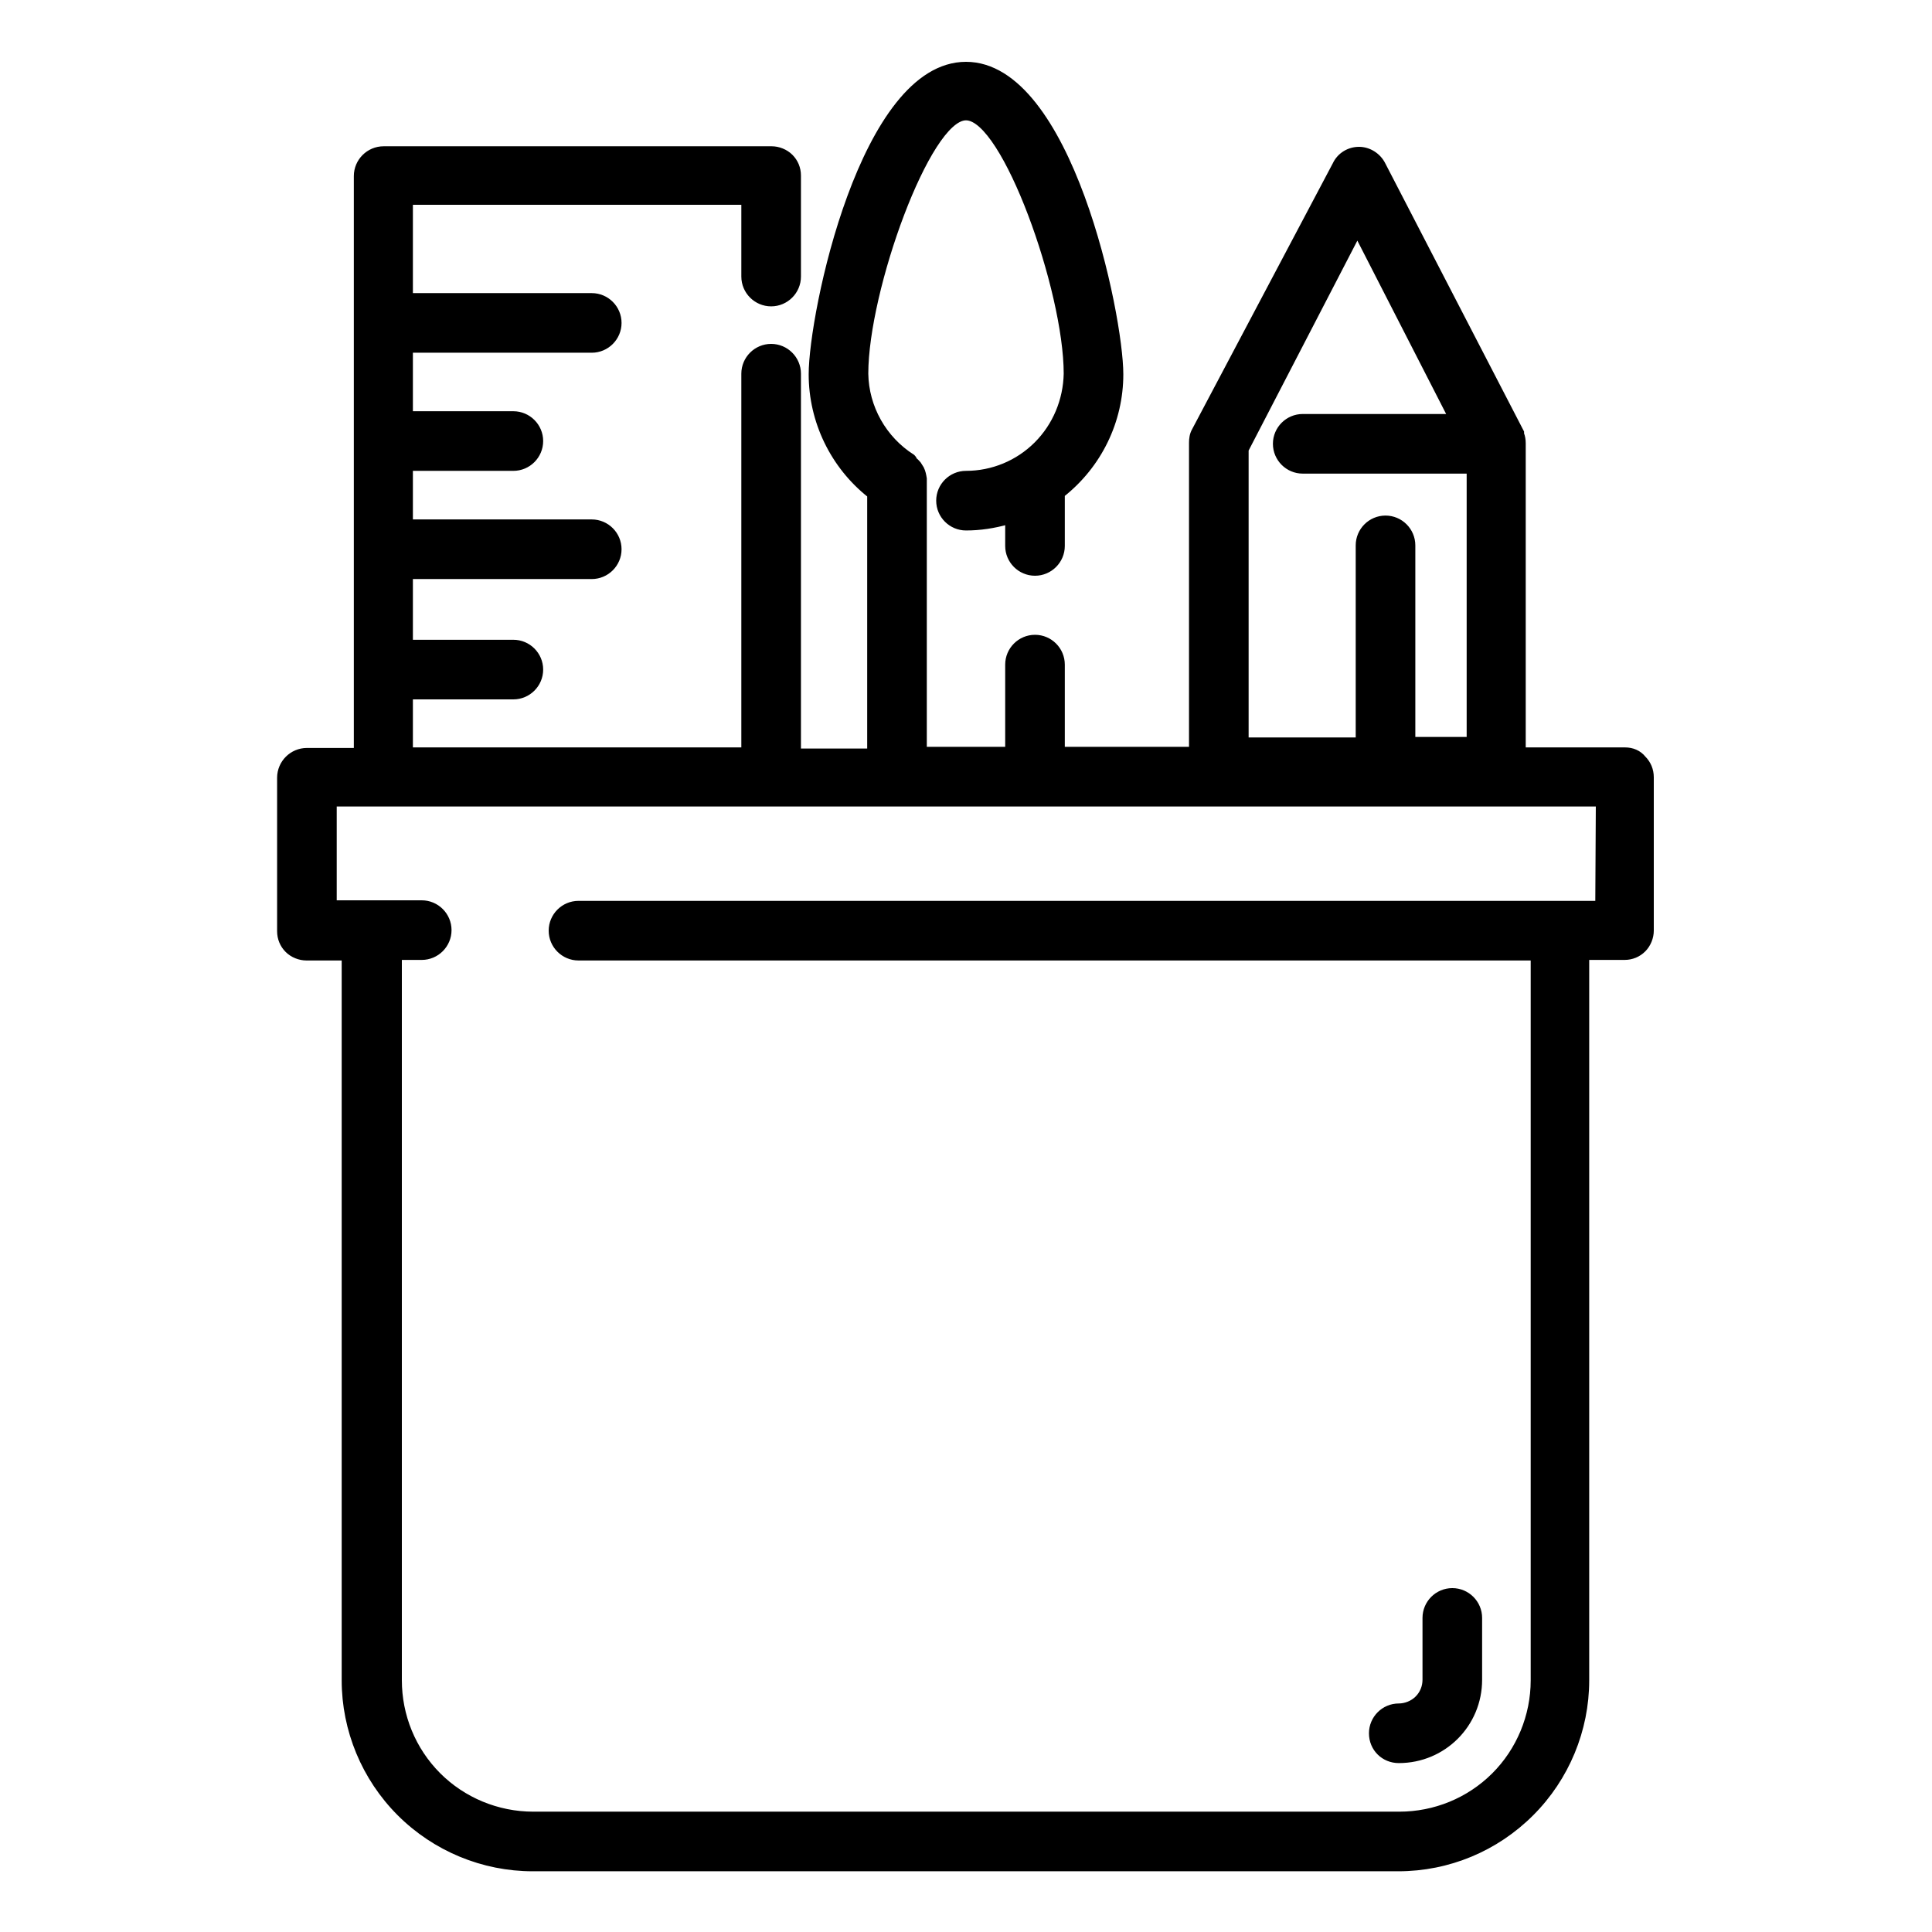
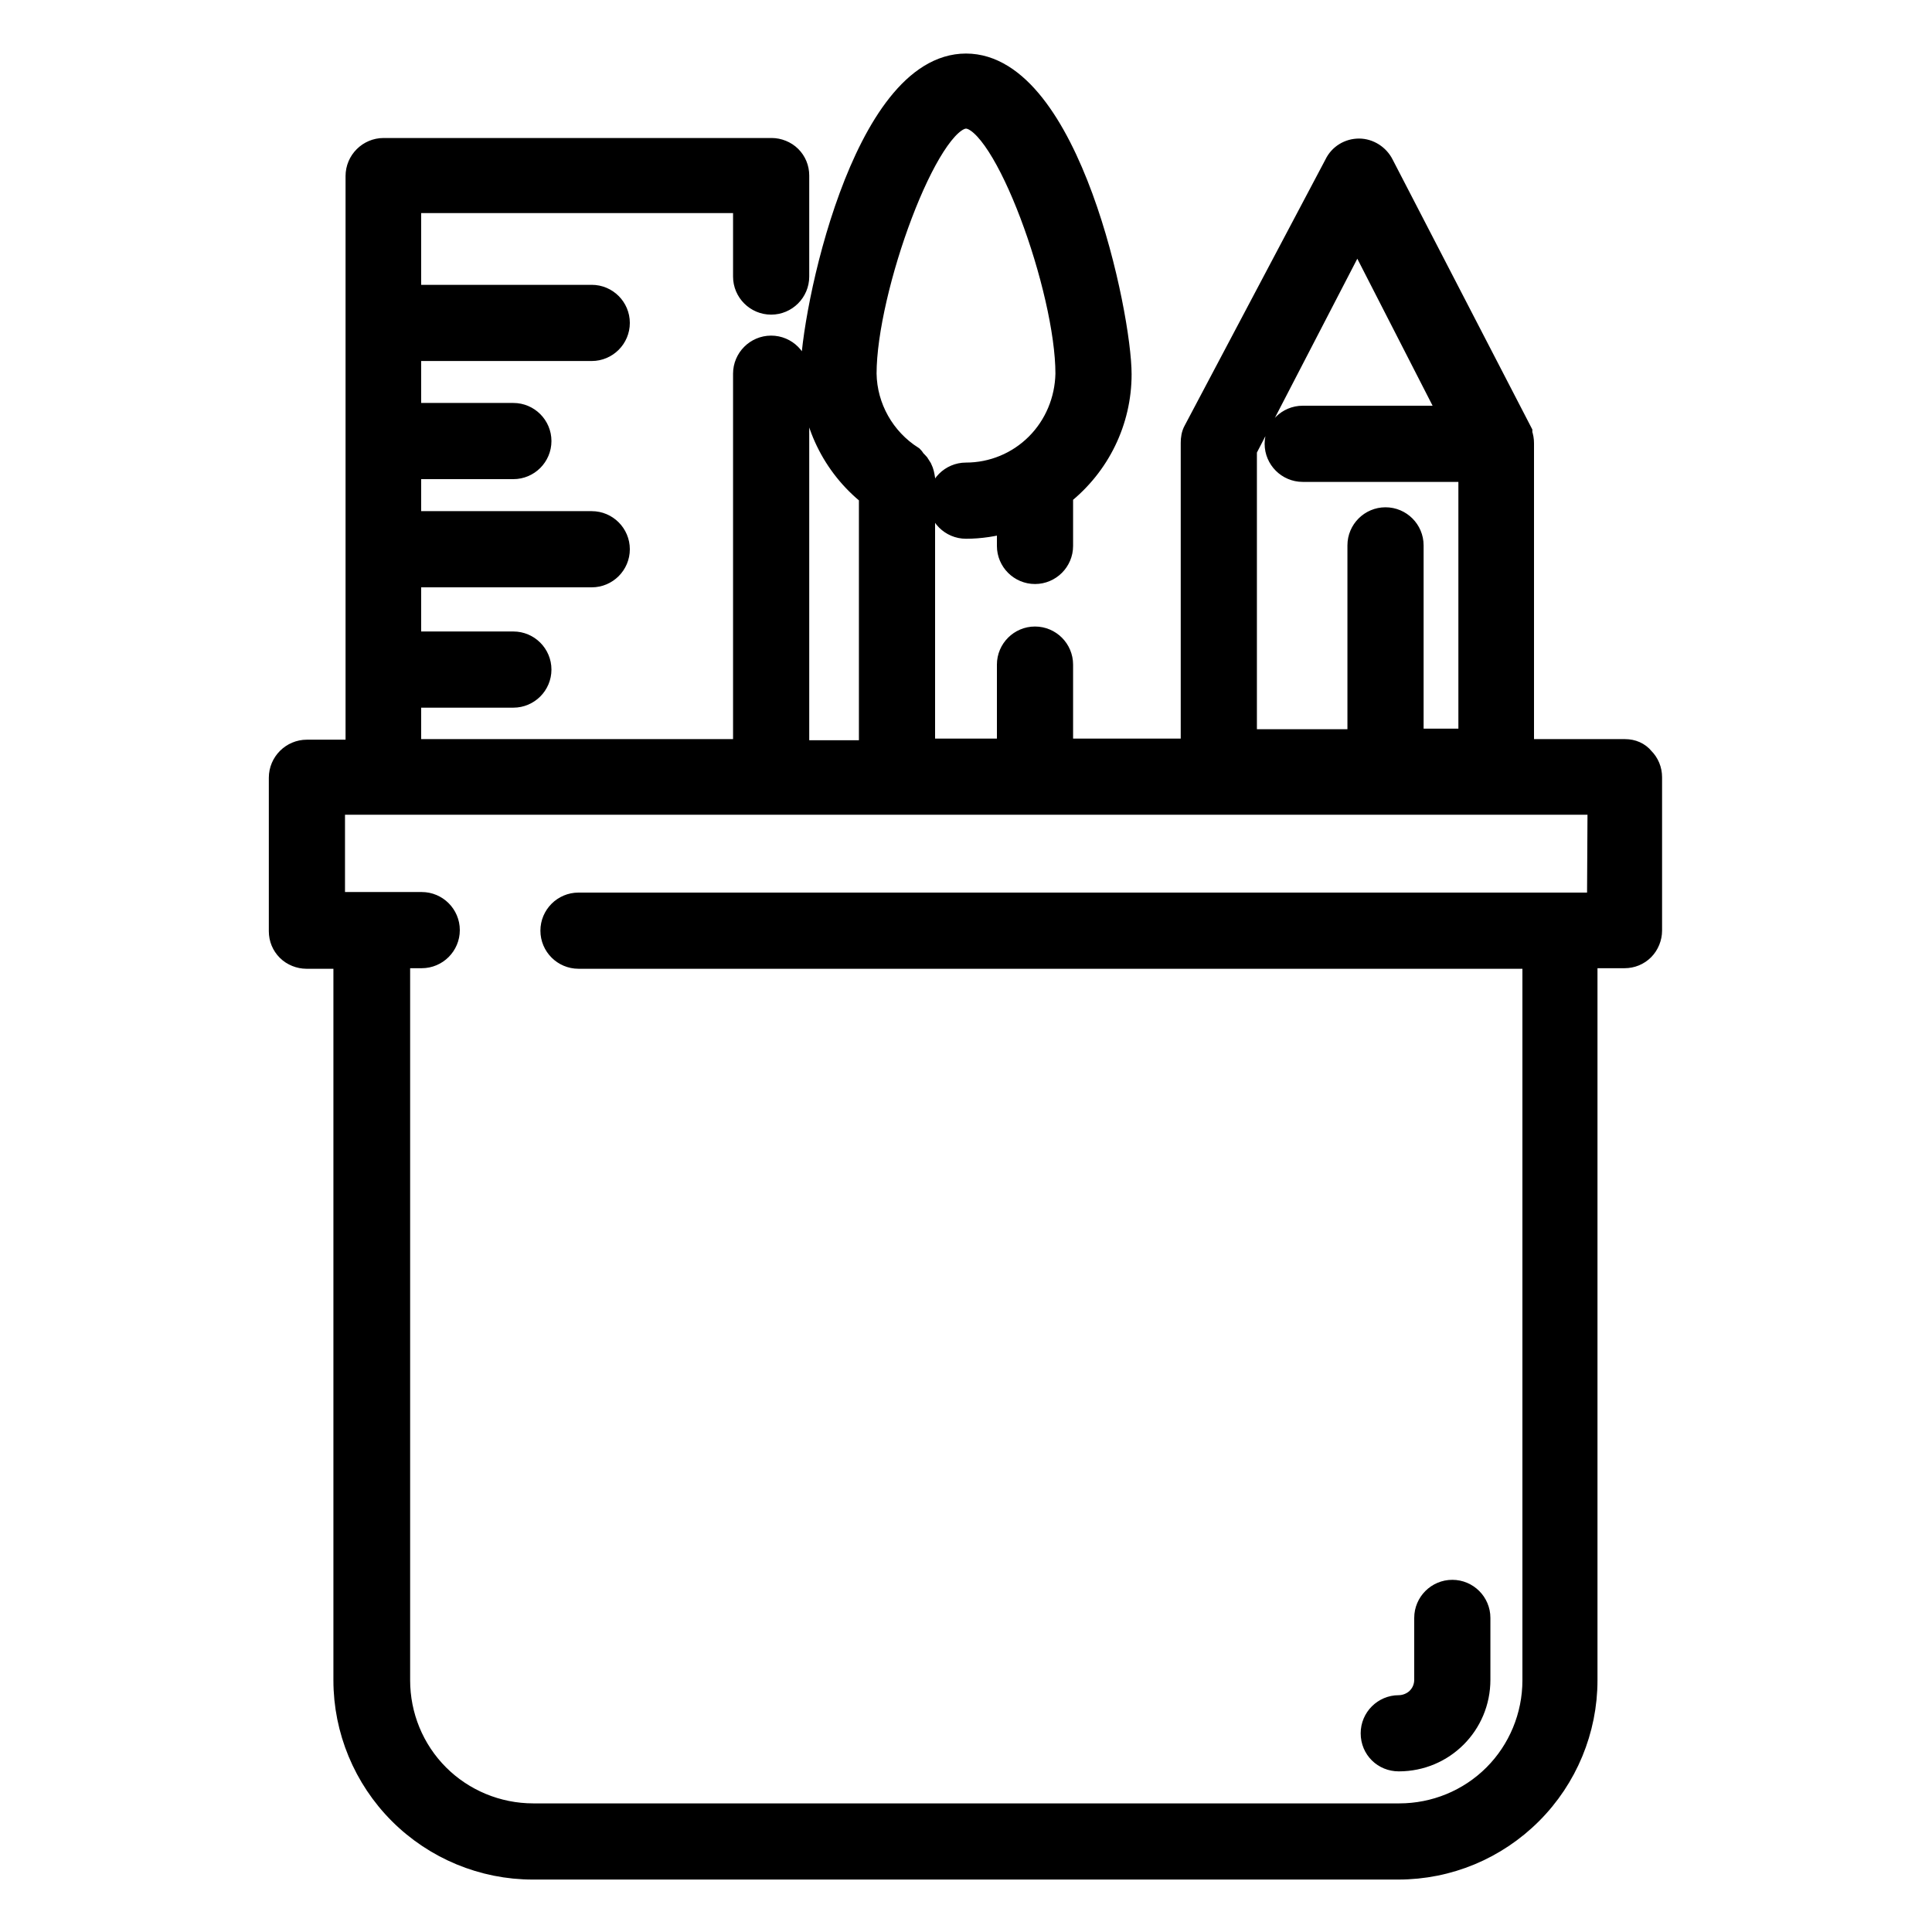
<svg xmlns="http://www.w3.org/2000/svg" version="1.1" id="Layer_1" x="0px" y="0px" viewBox="0 0 350 350" style="enable-background:new 0 0 350 350;" xml:space="preserve">
  <style type="text/css">
- 	.st0{stroke:#000000;stroke-miterlimit:10;}
+ 	.st0{stroke:#000000;stroke-width:4;stroke-miterlimit:10;}
</style>
  <g>
    <path class="st0" d="M253.4,318.9c8.1,0,14.6-6.5,14.6-14.6v-11.2c0-2.7-2.2-4.9-4.9-4.9s-4.9,2.2-4.9,4.9v11.2   c0,1.3-0.5,2.5-1.4,3.4c-0.9,0.9-2.2,1.4-3.4,1.4c-2.7,0-4.9,2.2-4.9,4.9C248.5,316.8,250.7,318.9,253.4,318.9L253.4,318.9z" />
    <path class="st0" d="M294.4,135.9h-18.5V80.3c0-0.6-0.1-1.2-0.3-1.7v-0.3l-25.1-48.5h0c-0.8-1.6-2.5-2.7-4.3-2.7   c-1.8,0-3.5,1-4.3,2.7L216.4,78c-0.4,0.7-0.5,1.5-0.5,2.2v55.6h-23.5v-15.4c0-2.7-2.2-4.9-4.9-4.9c-2.7,0-4.9,2.2-4.9,4.9v15.4   h-15.2V87.2v0c0-0.2,0-0.3,0-0.5c-0.1-0.6-0.2-1.2-0.5-1.8c-0.2-0.3-0.3-0.5-0.5-0.8c-0.2-0.2-0.4-0.5-0.7-0.7   c-0.1-0.2-0.2-0.4-0.4-0.6c-5.2-3.3-8.4-9-8.5-15.1c0-15.2,11.3-46.4,18.2-46.4c7,0,18.2,31.2,18.2,46.4h0c-0.1,4.8-2,9.4-5.4,12.8   c-3.4,3.4-8,5.3-12.8,5.3c-2.7,0-4.9,2.2-4.9,4.9c0,2.7,2.2,4.9,4.9,4.9c2.6,0,5.1-0.4,7.6-1.1v4.4c0,2.7,2.2,4.9,4.9,4.9   s4.9-2.2,4.9-4.9v-8.4c0-0.3,0-0.6,0-0.9c6.7-5.3,10.6-13.3,10.6-21.8c0-10.7-9.3-56.1-28-56.1s-28,45.2-28,56.1   c0,8.5,3.9,16.6,10.6,21.9v46.4h-13V67.7c0-2.7-2.2-4.9-4.9-4.9c-2.7,0-4.9,2.2-4.9,4.9v68.2H74.3v-9.7H93c2.7,0,4.9-2.2,4.9-4.9   c0-2.7-2.2-4.9-4.9-4.9H74.3v-12h32.9c2.7,0,4.9-2.2,4.9-4.9c0-2.7-2.2-4.9-4.9-4.9H74.3v-9.8H93c2.7,0,4.9-2.2,4.9-4.9   c0-2.7-2.2-4.9-4.9-4.9H74.3V63.4h32.9c2.7,0,4.9-2.2,4.9-4.9c0-2.7-2.2-4.9-4.9-4.9H74.3v-17h60.5v13.5c0,2.7,2.2,4.9,4.9,4.9   c2.7,0,4.9-2.2,4.9-4.9V31.8c0-1.3-0.5-2.5-1.4-3.4c-0.9-0.9-2.2-1.4-3.4-1.4H69.5c-2.7,0-4.9,2.2-4.9,4.9v104.1h-9   c-2.7,0-4.9,2.2-4.9,4.9v27.8c0,1.3,0.5,2.5,1.4,3.4c0.9,0.9,2.2,1.4,3.4,1.4h6.9l0,130.9c0,9,3.6,17.7,10,24.1   c6.4,6.4,15.1,10,24.1,10h156.8c9.1,0,17.7-3.6,24.1-10c6.4-6.4,10-15.1,10-24.1V173.4h6.9c1.3,0,2.5-0.5,3.4-1.4   c0.9-0.9,1.4-2.2,1.4-3.4v-27.8c0-1.3-0.5-2.5-1.4-3.4C296.9,136.4,295.7,135.9,294.4,135.9L294.4,135.9z M225.7,81.5l20.2-39   l16.9,33h-26.8c-2.7,0-4.9,2.2-4.9,4.9c0,2.7,2.2,4.9,4.9,4.9h30.2v48.7l-10.3,0V98.8c0-2.7-2.2-4.9-4.9-4.9   c-2.7,0-4.9,2.2-4.9,4.9v35.3h-20.4L225.7,81.5z M289.5,163.7H104.8c-2.7,0-4.9,2.2-4.9,4.9c0,2.7,2.2,4.9,4.9,4.9h173v130.9   c0,6.5-2.6,12.7-7.1,17.2c-4.6,4.6-10.8,7.1-17.2,7.1H96.6c-6.5,0-12.7-2.6-17.2-7.1c-4.6-4.6-7.1-10.8-7.1-17.2V173.4h4.1   c2.7,0,4.9-2.2,4.9-4.9c0-2.7-2.2-4.9-4.9-4.9H60.5v-18h229.1L289.5,163.7L289.5,163.7z" />
  </g>
</svg>
